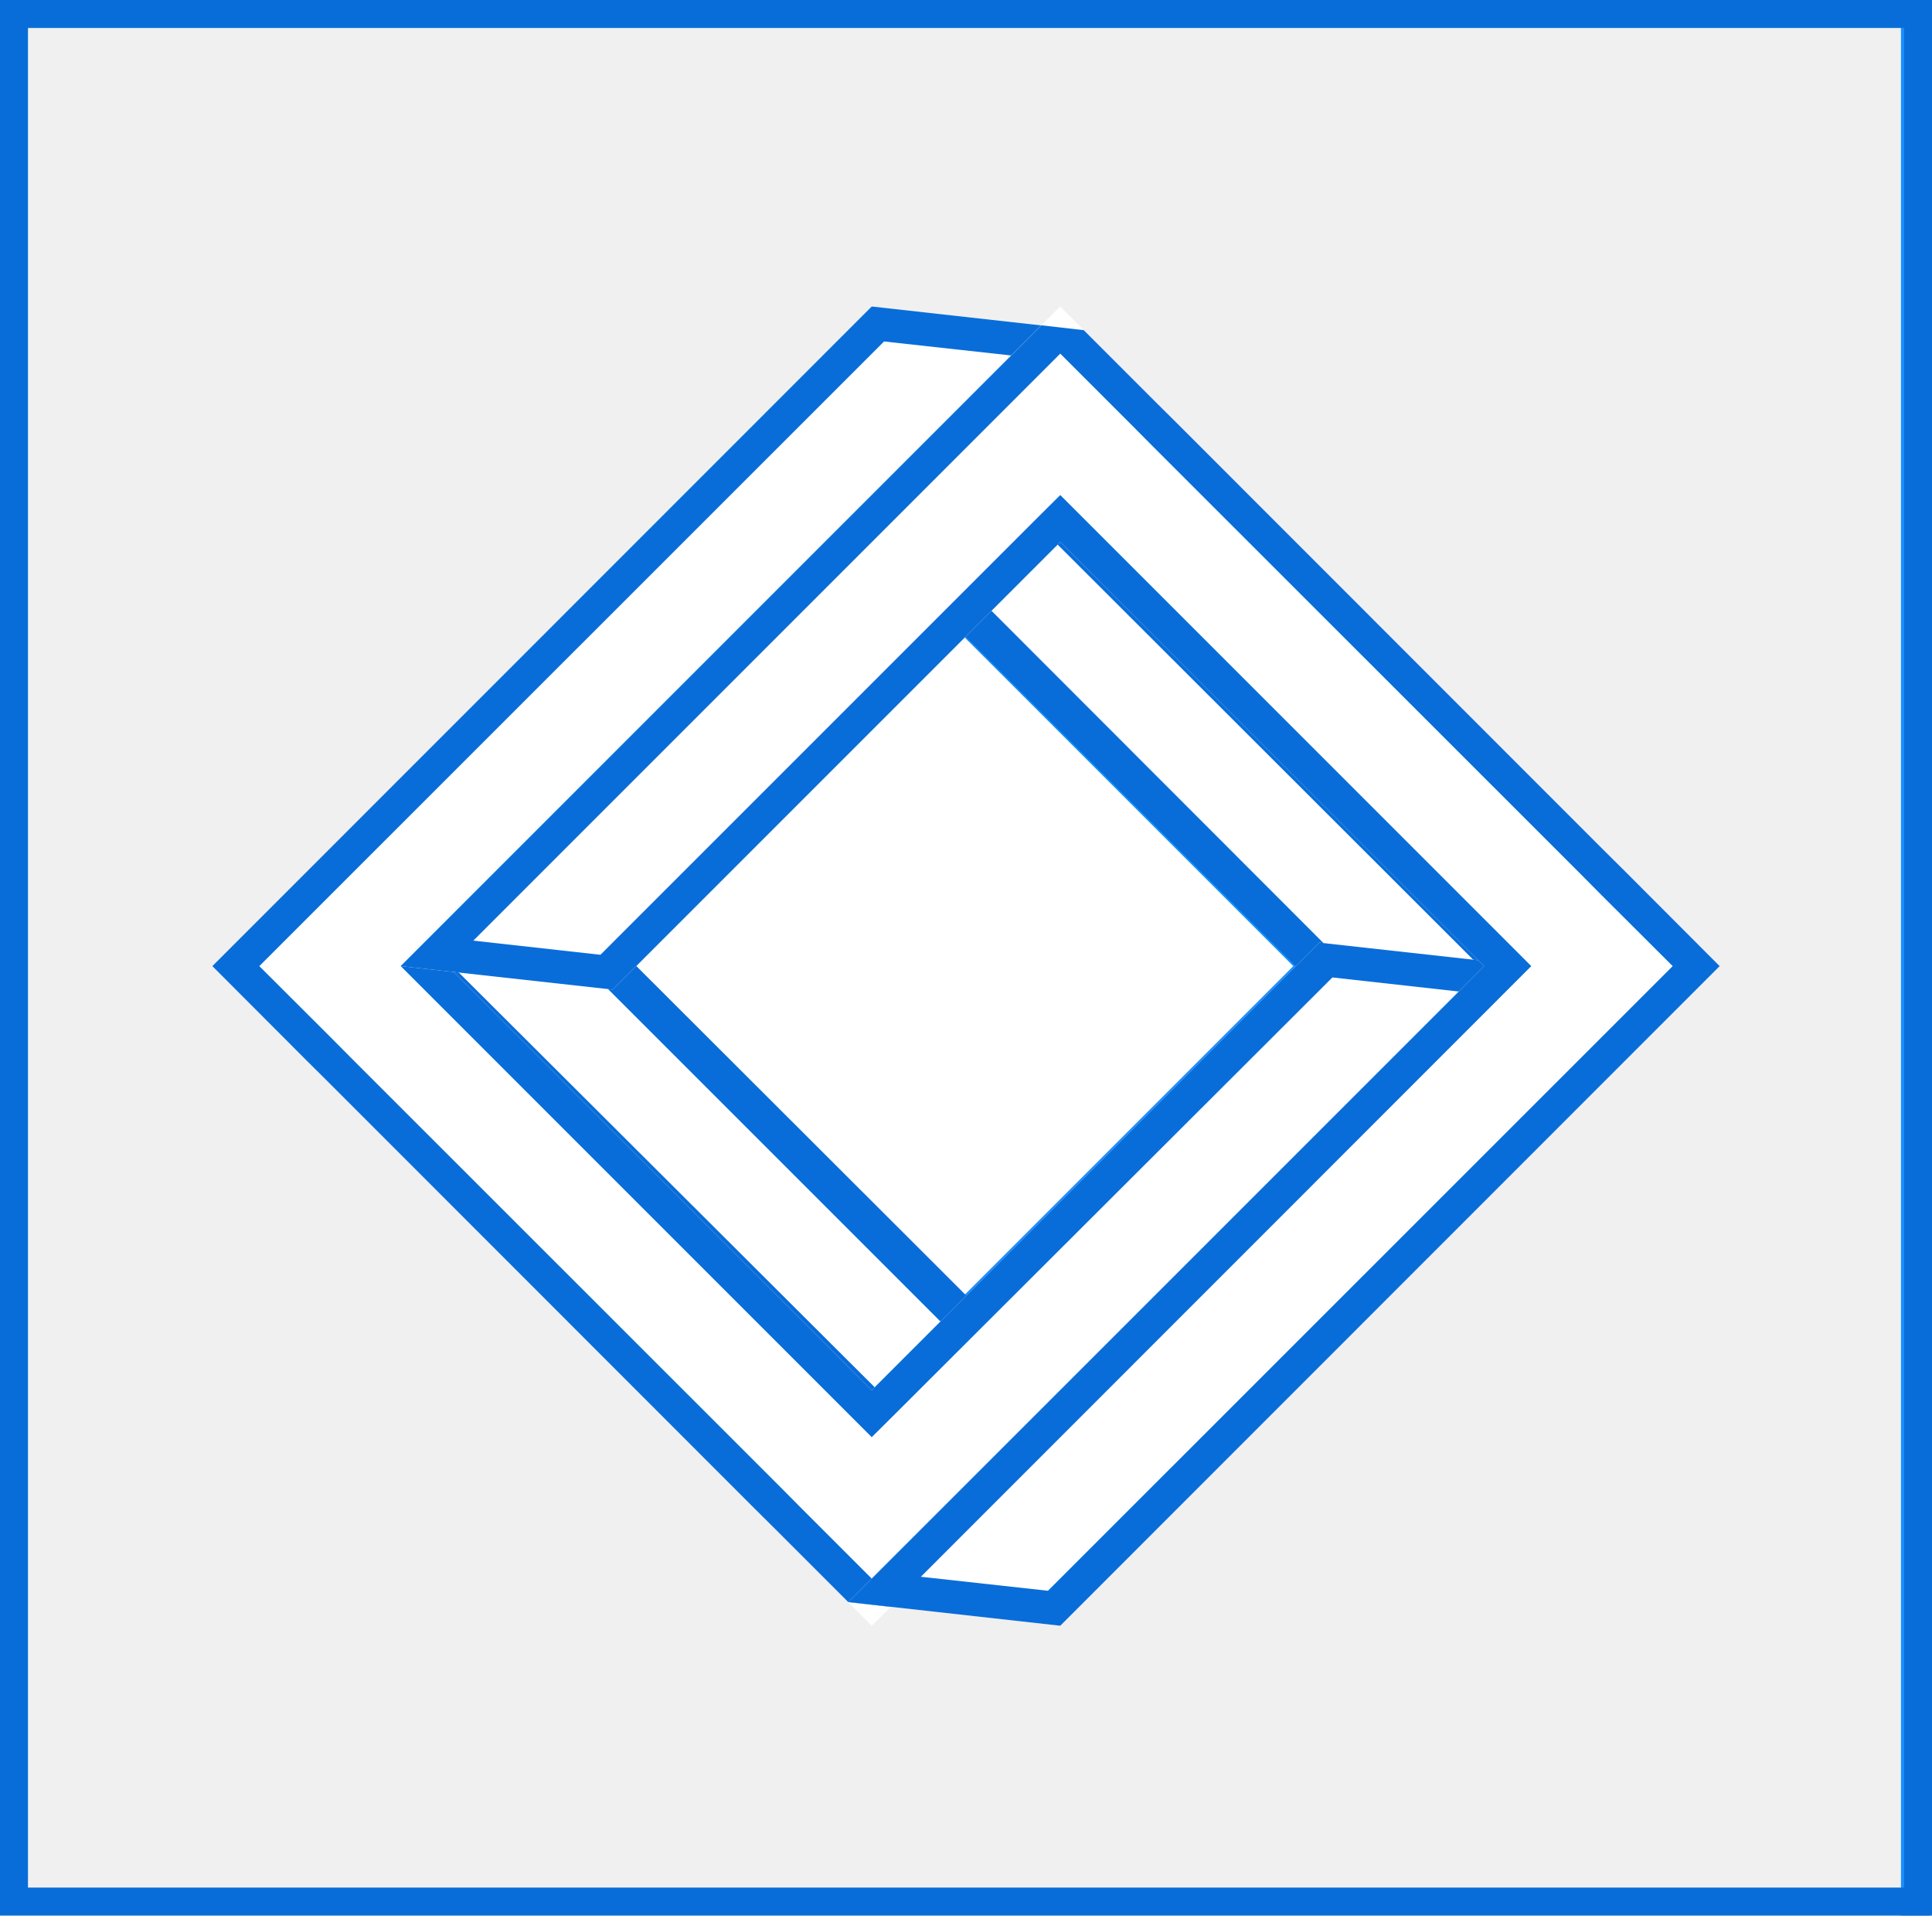
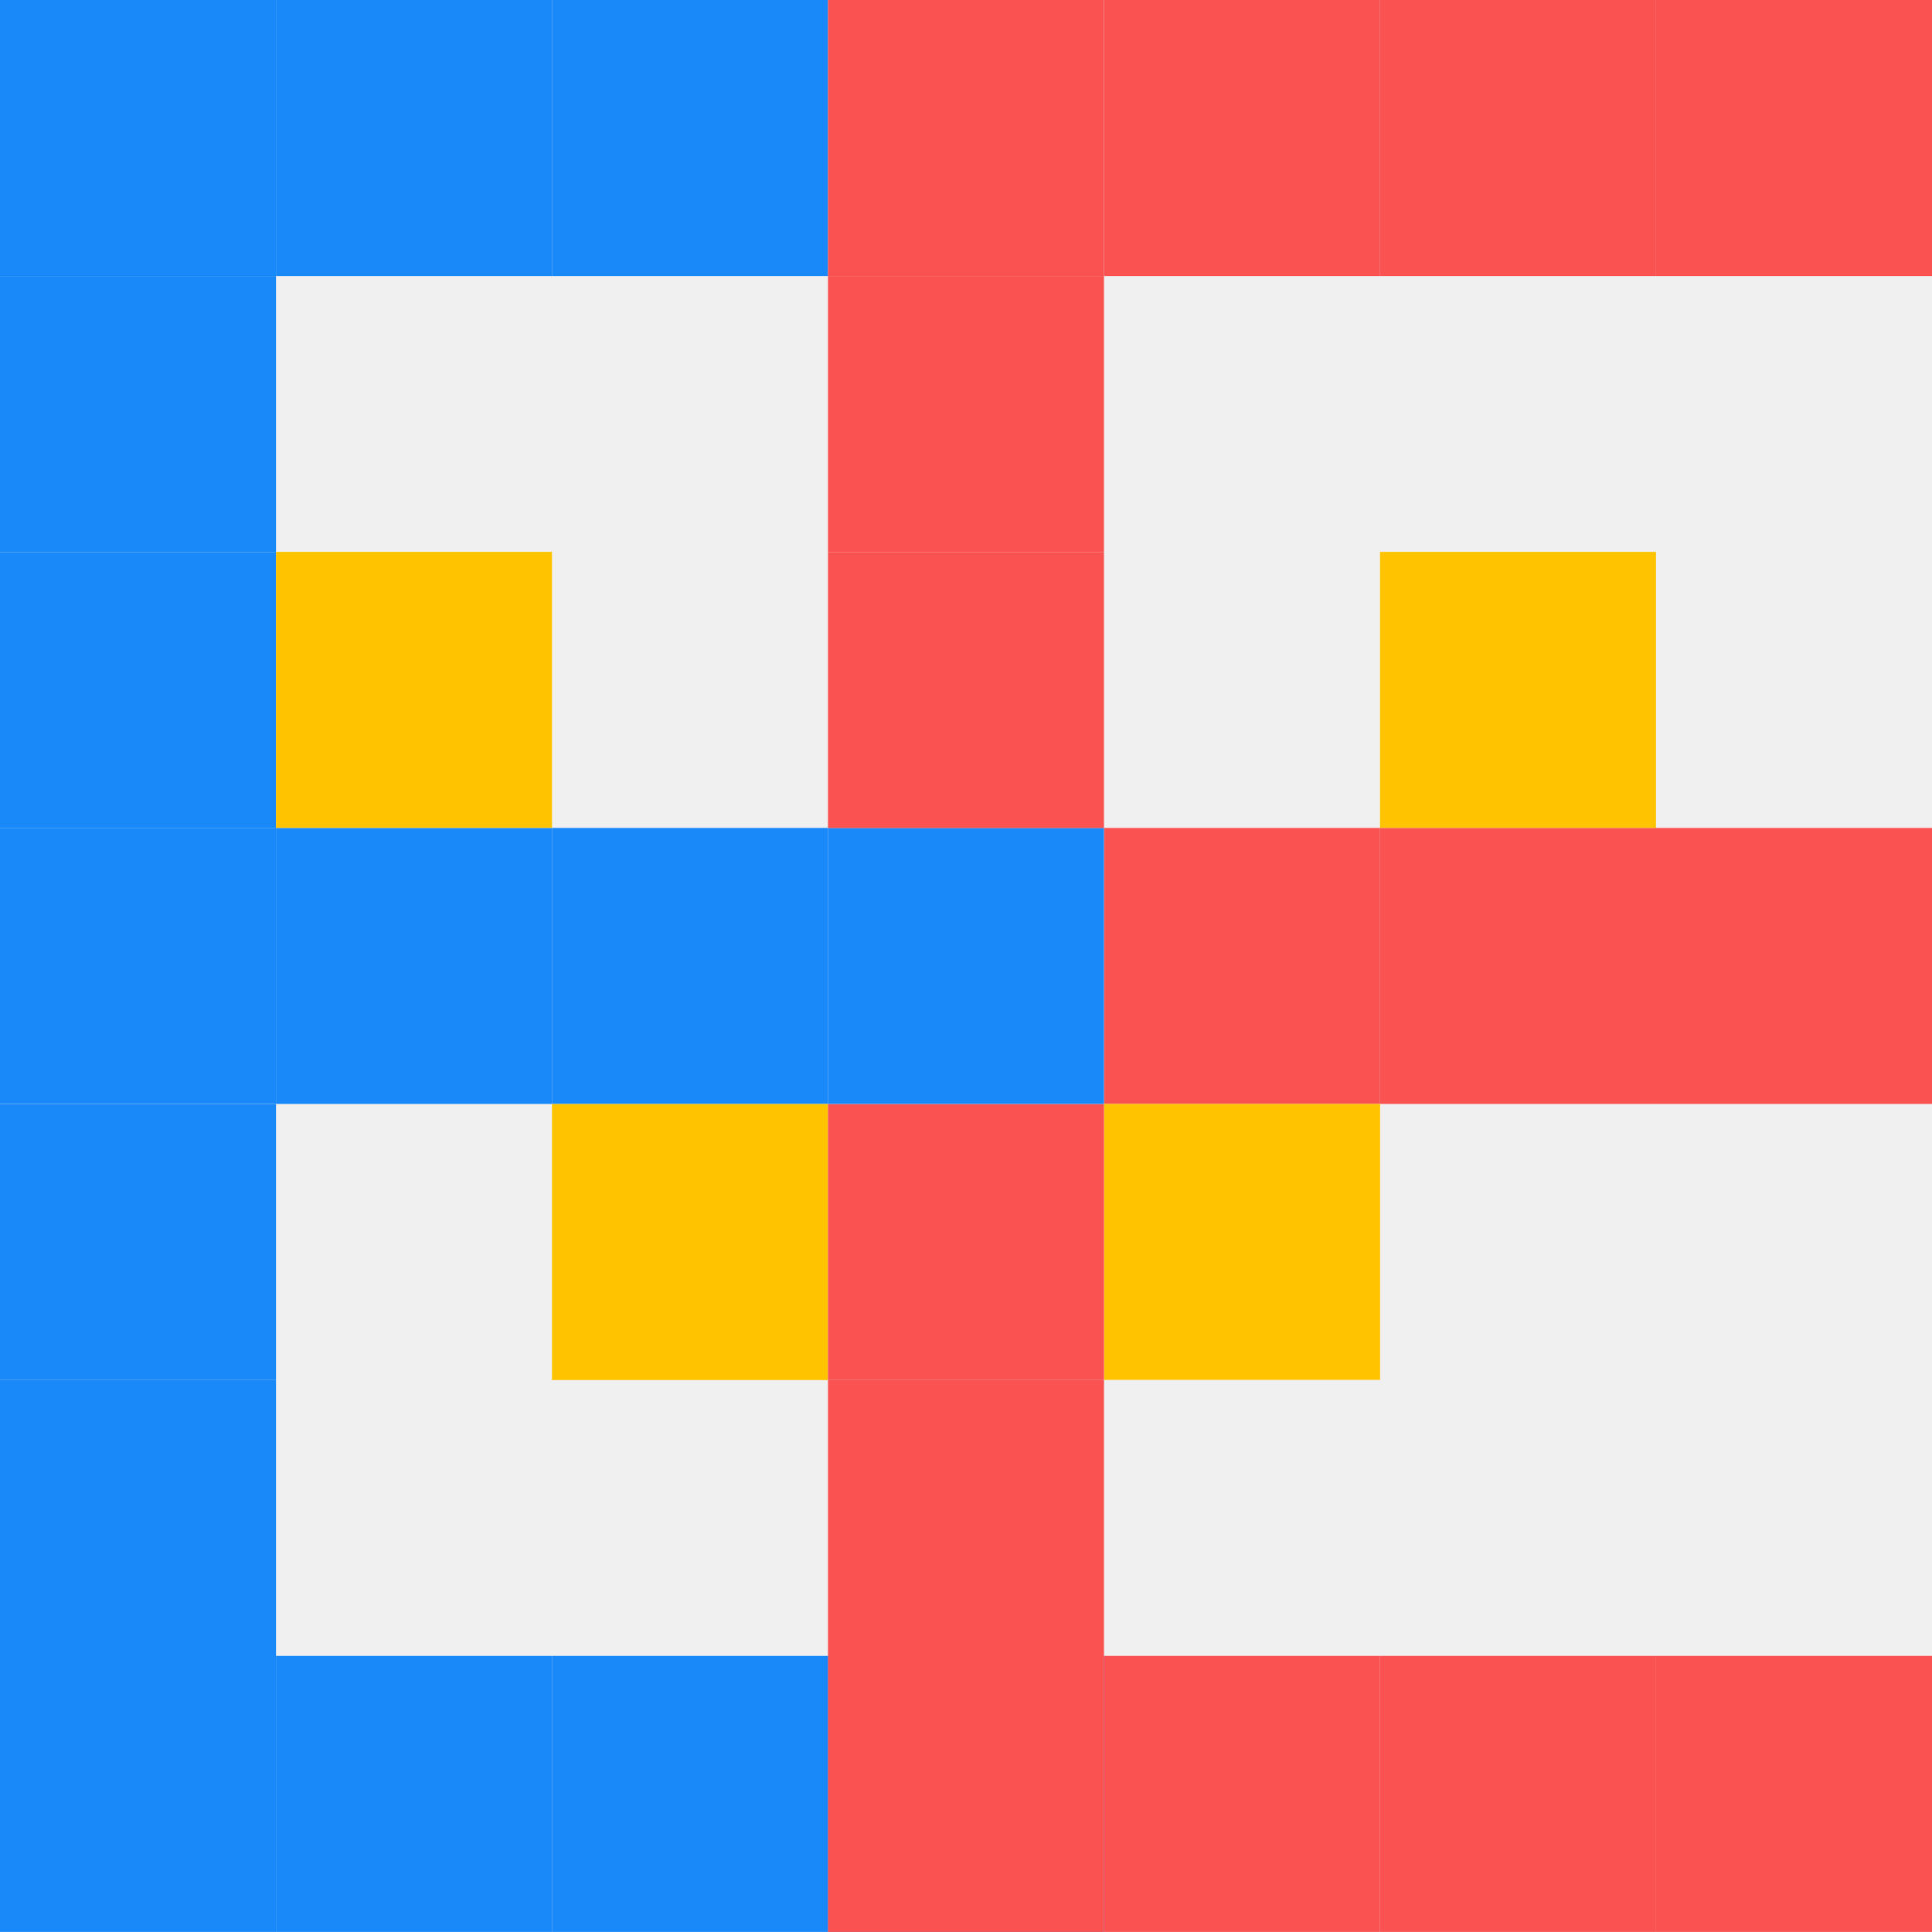
- <svg xmlns="http://www.w3.org/2000/svg" viewBox="0 0 116 115">
+ <svg xmlns="http://www.w3.org/2000/svg" width="48" height="47.998" viewBox="0 0 48 47.998">
  <defs>
-     <style>.cls-1{fill:none;stroke:#1890ff;stroke-width:1.73px;}.cls-1,.cls-5{stroke-miterlimit:10;}.cls-2{fill:#096dd9;}.cls-3,.cls-5{fill:#fff;}.cls-4{fill:#1890ff;}.cls-5{stroke:#000;stroke-width:2px;}</style>
+     <style>.a{fill:#1989fa;}.b{fill:#fa5151;}.c{fill:#ffc300;}</style>
  </defs>
-   <g id="图层_4" data-name="图层 4">
-     <line class="cls-1" x1="115" x2="115" y2="115" />
-     <path class="cls-2" d="M114.32,1.68V113.32H1.68V1.68H114.32M116,0H0V115H116V0Z" />
-   </g>
-   <g id="图层_3" data-name="图层 3">
-     <rect class="cls-3" x="33.4" y="39.05" width="37.89" height="37.89" transform="translate(-25.68 54) rotate(-45)" />
-     <path class="cls-4" d="M52.34,32.69,77.65,58,52.34,83.31,27,58l25.3-25.31m0-3L24.06,58,52.34,86.28,80.63,58,52.34,29.72Z" />
-     <path class="cls-3" d="M52.48,31.13,57,26.59l.55,0,.88,0H59L90.39,58l-5.52,5.52Z" />
-     <path class="cls-2" d="M58.45,27.65h0L88.84,58l-4,4L54,31.13l3.45-3.46h.13l.84,0m0-2.19c-.59,0-.87,0-1.9.05l-5.62,5.62L84.87,65.07,91.94,58,59.41,25.47Z" />
-     <path class="cls-3" d="M57.05,89.44,25.61,58l5.52-5.52L63.52,84.87,59,89.41l-.55,0-.88,0Z" />
-     <path class="cls-2" d="M31.13,54,62,84.87l-3.45,3.46h-.13l-.84,0h0L27.16,58l4-4m0-3.1L24.06,58,56.59,90.53h1c.59,0,.87,0,1.9-.05l5.62-5.62L31.13,50.93Z" />
-     <polygon class="cls-3" points="91.94 58 79.21 56.59 52.34 83.46 26.89 58 65.07 19.82 52.34 18.4 12.74 58 18.4 63.66 19.82 65.07 45.27 90.53 46.69 91.94 52.34 97.6 53.48 96.47 91.94 58" />
-     <path class="cls-2" d="M52.34,94.77,48.1,90.53l-1.41-1.42L21.23,63.66l-1.41-1.42L15.57,58,53.08,20.5l7.63.84L25.47,56.59,24.06,58l1.41,1.41L50.93,84.87l1.41,1.41,1.42-1.41L80,58.68l7.63.85L52.34,94.77m-1.41,1.41,2.54.29L91.94,58,79.21,56.59,52.34,83.46,26.89,58,65.07,19.82,52.34,18.4,12.75,58l5.65,5.66,1.42,1.41L45.27,90.53l1.42,1.41" />
-     <polygon class="cls-3" points="24.06 58 36.79 59.41 63.66 32.54 89.11 58 50.93 96.18 63.66 97.6 103.25 58 97.6 52.34 96.18 50.93 70.73 25.47 69.31 24.06 63.66 18.4 62.52 19.53 24.06 58" />
-     <path class="cls-2" d="M63.66,21.23l4.24,4.24,1.41,1.42L94.77,52.34l1.41,1.42L100.43,58,62.92,95.5l-7.63-.84L90.53,59.41,91.94,58l-1.41-1.41L65.07,31.13l-1.41-1.41-1.42,1.41L36.05,57.32l-7.63-.85L63.66,21.23m1.41-1.41-2.54-.29L24.06,58l12.73,1.41L63.66,32.54,89.11,58,50.93,96.18,63.66,97.6,103.25,58,97.6,52.34l-1.42-1.41L70.73,25.47l-1.42-1.41" />
-     <path class="cls-5" d="M50.93,96.18" />
-     <path class="cls-5" d="M50.93,96.18" />
-     <path class="cls-5" d="M65.07,19.82" />
-   </g>
+   <rect class="a" width="6.857" height="6.857" />
+   <rect class="a" width="6.857" height="6.857" transform="translate(0 6.857)" />
+   <rect class="a" width="6.857" height="6.857" transform="translate(0 13.715)" />
+   <rect class="a" width="6.857" height="6.857" transform="translate(0 20.57)" />
+   <rect class="a" width="6.857" height="6.857" transform="translate(6.857 20.57)" />
+   <rect class="a" width="6.857" height="6.857" transform="translate(13.714 20.57)" />
+   <rect class="b" width="6.857" height="6.857" transform="translate(27.43 20.57)" />
+   <rect class="b" width="6.857" height="6.857" transform="translate(34.289 20.57)" />
+   <rect class="b" width="6.857" height="6.857" transform="translate(41.143 20.57)" />
+   <rect class="a" width="6.857" height="6.857" transform="translate(0 27.43)" />
+   <rect class="a" width="6.857" height="6.857" transform="translate(0 34.289)" />
+   <rect class="a" width="6.857" height="6.857" transform="translate(0 41.141)" />
+   <rect class="a" width="6.857" height="6.857" transform="translate(6.857 41.141)" />
+   <rect class="a" width="6.857" height="6.857" transform="translate(13.714 41.141)" />
+   <rect class="a" width="6.857" height="6.857" transform="translate(20.571 41.141)" />
+   <rect class="c" width="6.857" height="6.857" transform="translate(13.713 27.43)" />
+   <rect class="c" width="6.857" height="6.857" transform="translate(27.431 27.426)" />
+   <rect class="c" width="6.857" height="6.857" transform="translate(34.286 13.711)" />
+   <rect class="c" width="6.857" height="6.857" transform="translate(6.857 13.711)" />
+   <rect class="b" width="6.857" height="6.857" transform="translate(20.571 34.289)" />
+   <rect class="b" width="6.857" height="6.857" transform="translate(20.571 27.43)" />
+   <rect class="a" width="6.857" height="6.857" transform="translate(20.571 20.57)" />
+   <rect class="b" width="6.857" height="6.857" transform="translate(27.429 41.141)" />
+   <rect class="b" width="6.857" height="6.857" transform="translate(20.571 41.141)" />
+   <rect class="b" width="6.857" height="6.857" transform="translate(34.287 41.141)" />
+   <rect class="b" width="6.857" height="6.857" transform="translate(41.143 41.141)" />
+   <rect class="a" width="6.857" height="6.857" transform="translate(6.857)" />
+   <rect class="a" width="6.857" height="6.857" transform="translate(13.714)" />
+   <rect class="b" width="6.857" height="6.857" transform="translate(20.571)" />
+   <rect class="b" width="6.857" height="6.857" transform="translate(20.571 6.857)" />
+   <rect class="b" width="6.857" height="6.857" transform="translate(20.571 13.715)" />
+   <rect class="b" width="6.857" height="6.857" transform="translate(27.429)" />
+   <rect class="b" width="6.857" height="6.857" transform="translate(34.286)" />
+   <rect class="b" width="6.857" height="6.857" transform="translate(41.143)" />
</svg>
